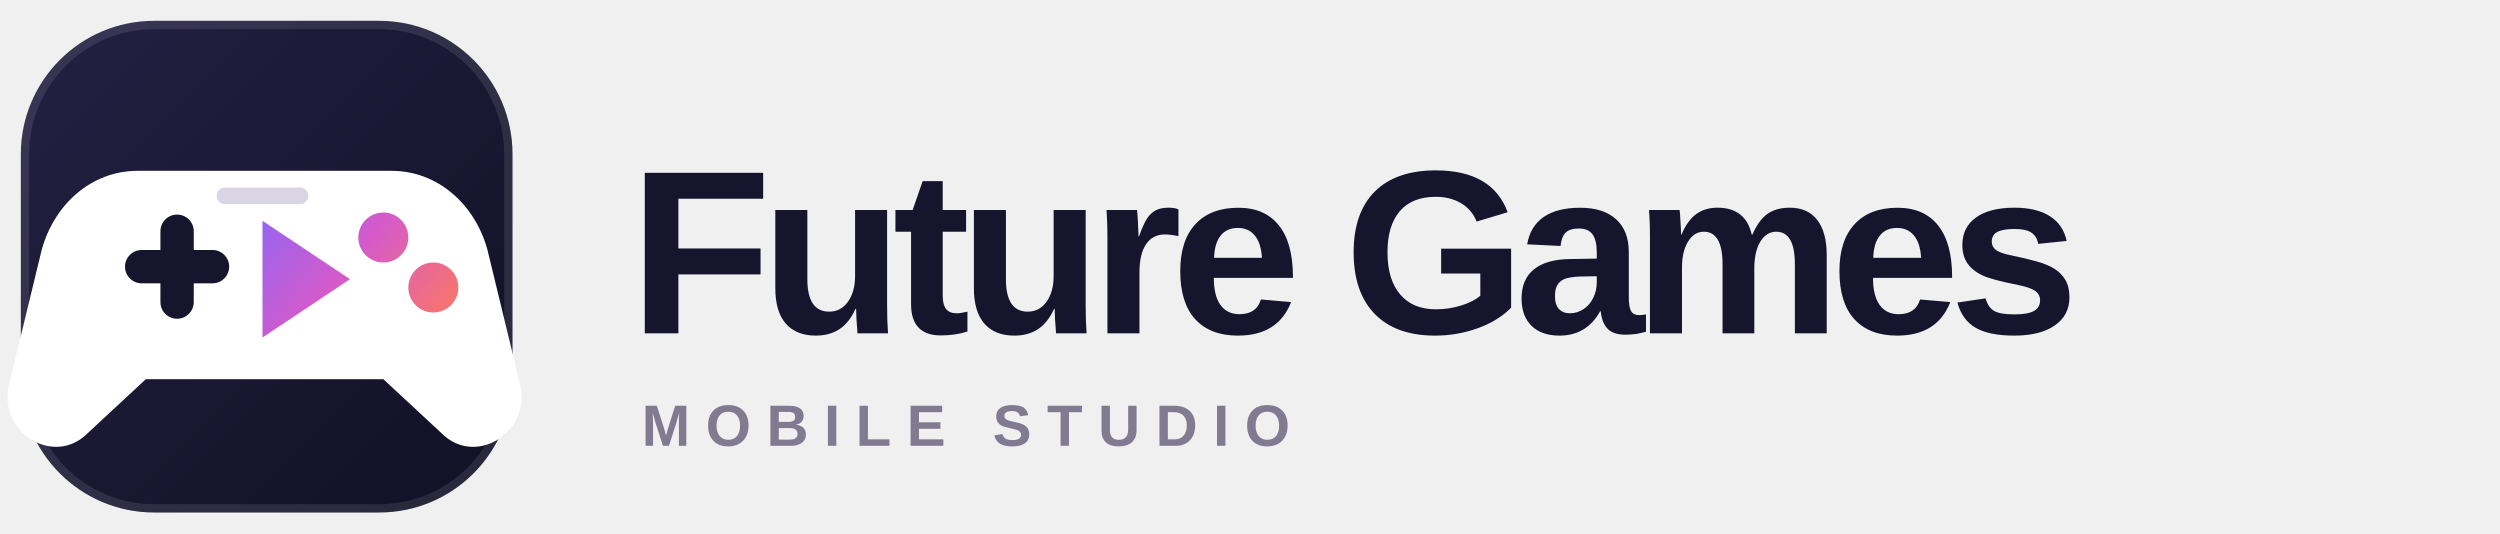
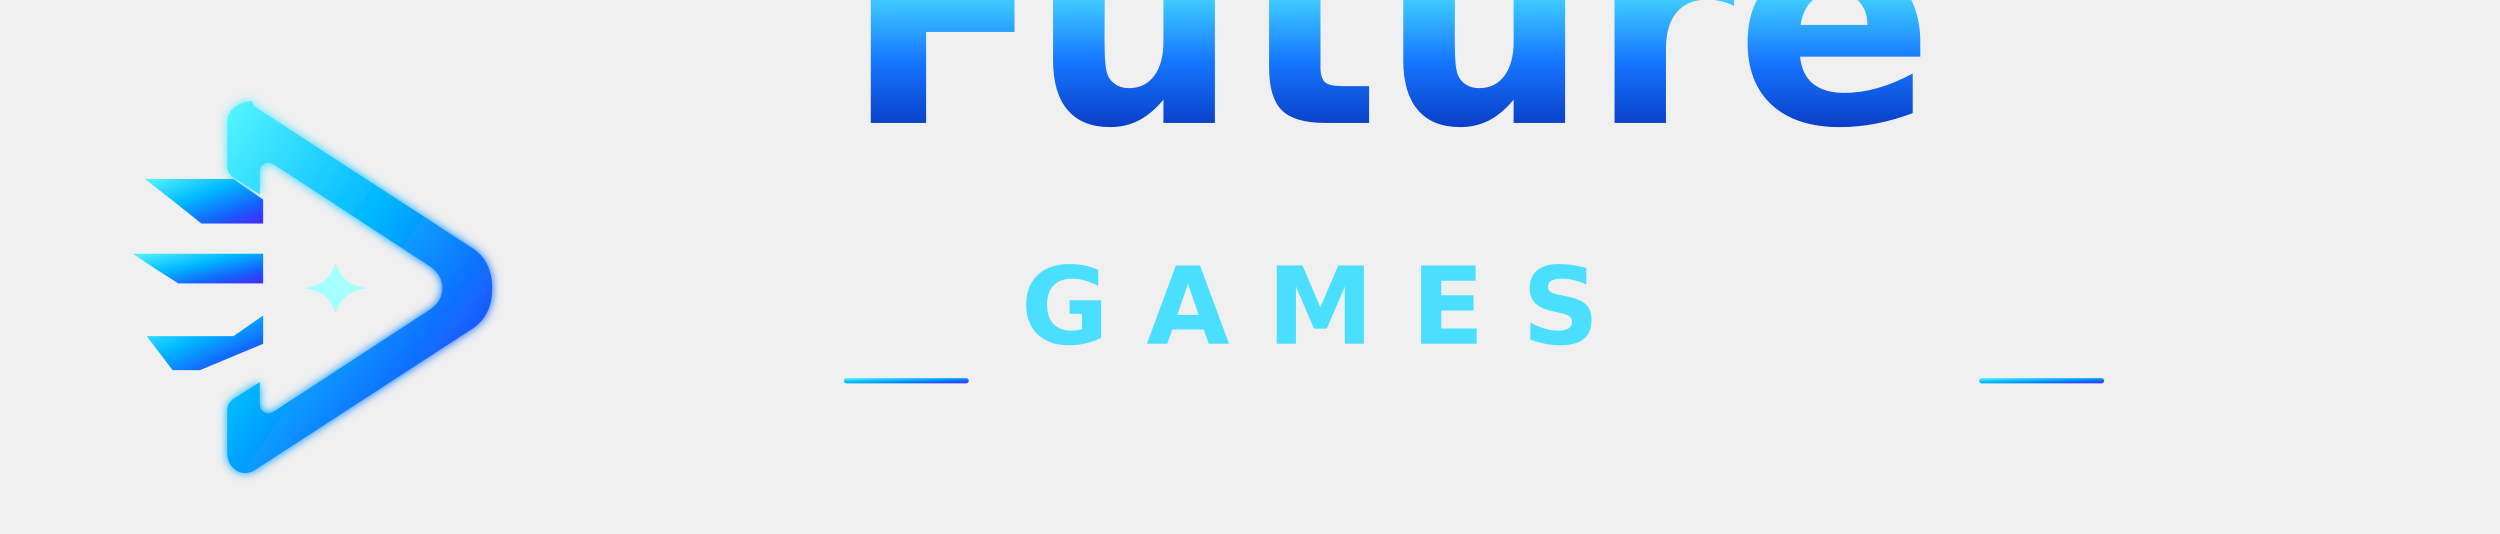
- <svg xmlns="http://www.w3.org/2000/svg" viewBox="0 0 600 128" role="img" aria-labelledby="title desc">
+ <svg xmlns="http://www.w3.org/2000/svg" width="2400" height="512" viewBox="0 0 2400 512">
  <defs>
-     <linearGradient id="bg" x1="5" y1="5" x2="123" y2="123" gradientUnits="userSpaceOnUse">
-       <stop stop-color="#242043" />
-       <stop offset="1" stop-color="#111024" />
+     <linearGradient id="fgGrad" x1="0%" y1="0%" x2="100%" y2="100%">
+       <stop offset="0%" stop-color="#57F6FF" />
+       <stop offset="42%" stop-color="#00B8FF" />
+       <stop offset="75%" stop-color="#1462FF" />
+       <stop offset="100%" stop-color="#4726FF" />
    </linearGradient>
-     <linearGradient id="accent" x1="55" y1="49" x2="105" y2="87" gradientUnits="userSpaceOnUse">
-       <stop stop-color="#8169FF" />
-       <stop offset="0.5" stop-color="#D45ACB" />
-       <stop offset="1" stop-color="#FF795B" />
+     <linearGradient id="textGrad" x1="0%" y1="0%" x2="0%" y2="100%">
+       <stop offset="0%" stop-color="#BFFBFF" />
+       <stop offset="35%" stop-color="#47DFFF" />
+       <stop offset="70%" stop-color="#1676FF" />
+       <stop offset="100%" stop-color="#0A3EC7" />
    </linearGradient>
+     <filter id="softGlow" x="-30%" y="-30%" width="160%" height="160%">
+       <feGaussianBlur stdDeviation="10" result="blur" />
+       <feMerge>
+         <feMergeNode in="blur" />
+         <feMergeNode in="SourceGraphic" />
+       </feMerge>
+     </filter>
  </defs>
-   <rect x="5" y="5" width="118" height="118" rx="32" fill="url(#bg)" />
-   <rect x="6" y="6" width="116" height="116" rx="31" fill="none" stroke="#FFFFFF" stroke-opacity="0.1" stroke-width="2" />
-   <path d="M33 39h61c11 0 20 8 23 19l8 33c2 11-11 19-19 11L92 89H35l-14 13c-8 8-21 0-19-11l8-33c3-11 12-19 23-19Z" fill="#FFFFFF" transform="translate(0 2)" />
-   <rect x="30" y="60" width="25" height="8" rx="4" fill="#17142E" />
-   <rect x="38.5" y="51.5" width="8" height="25" rx="4" fill="#17142E" />
-   <circle cx="92" cy="57" r="6" fill="url(#accent)" />
-   <circle cx="104" cy="69" r="6" fill="url(#accent)" />
-   <path d="m63 53 21 14-21 14Z" fill="url(#accent)" />
-   <path d="M54 47h18" stroke="#D9D5E5" stroke-width="4" stroke-linecap="round" />
-   <text x="151" y="80" fill="#17142E" font-family="Arial, Helvetica, sans-serif" font-size="56" font-weight="800" letter-spacing="-2.6">Future Games</text>
-   <text x="154" y="107" fill="#817B91" font-family="Arial, Helvetica, sans-serif" font-size="14" font-weight="700" letter-spacing="3.7">MOBILE STUDIO</text>
+   <g transform="translate(70,20) scale(0.46)">
+     <g>
+       <path d="M374 168            Q354 168 338 180            Q322 192 322 214            L322 303            Q322 319 338 329            L390 362            L390 316            Q390 302 402 297            Q411 294 423 302            L743 511            Q771 529 771 558            Q771 586 743 604            L423 813            Q411 821 402 818            Q390 813 390 799            L390 754            L338 787            Q322 797 322 813            L322 900            Q322 924 339 937            Q357 950 379 938            L833 643            Q875 616 875 558            Q875 501 833 474            L379 179            Q377 178 374 168 Z" fill="url(#fgGrad)" filter="url(#softGlow)" />
+       <path d="M150 330 L335 330 L397 373 L397 423 L268 423 L208 375 Z" fill="url(#fgGrad)" />
+       <path d="M125 486 L397 486 L397 548 L220 548 L168 515 Z" fill="url(#fgGrad)" />
+       <path d="M154 658 L335 658 L397 615 L397 674 L265 729 L208 729 Z" fill="url(#fgGrad)" />
+       <path d="M548 506            C561 541 578 552 614 558            C578 564 561 575 548 610            C535 575 518 564 482 558            C518 552 535 541 548 506 Z" fill="#A6FFFF" />
+     </g>
+   </g>
+   <path d="M835.96,-87.98 L979.25,-87.98 L979.25,-47.81 L889.06,-47.81 L889.06,-9.49 L973.91,-9.49 L973.91,30.68 L889.06,30.68 L889.06,118.00 L835.96,118.00 L835.96,-87.98 Z M1010.94,57.83 L1010.94,-36.51 L1060.61,-36.51 L1060.61,-21.06 Q1060.61,-8.52 1060.48,10.46 Q1060.34,29.44 1060.34,35.76 Q1060.34,54.39 1061.31,62.60 Q1062.29,70.81 1064.63,74.56 Q1067.63,79.37 1072.53,82.02 Q1077.43,84.63 1083.78,84.63 Q1099.24,84.63 1108.06,72.75 Q1116.89,60.88 1116.89,39.77 L1116.89,-36.51 L1166.29,-36.51 L1166.29,118.00 L1116.89,118.00 L1116.89,95.66 Q1105.72,109.17 1093.23,115.62 Q1080.74,122.02 1065.73,122.02 Q1038.93,122.02 1024.94,105.60 Q1010.94,89.17 1010.94,57.83 Z M1267.66,-80.39 L1267.66,-36.51 L1318.61,-36.51 L1318.61,-1.19 L1267.66,-1.19 L1267.66,64.32 Q1267.66,75.09 1271.94,78.89 Q1276.23,82.68 1288.94,82.68 L1314.32,82.68 L1314.32,118.00 L1271.94,118.00 Q1242.72,118.00 1230.49,105.82 Q1218.31,93.59 1218.31,64.32 L1218.31,-1.19 L1193.72,-1.19 L1193.72,-36.51 L1218.31,-36.51 L1218.31,-80.39 L1267.66,-80.39 Z M1347.14,57.83 L1347.14,-36.51 L1396.80,-36.51 L1396.80,-21.06 Q1396.80,-8.52 1396.67,10.46 Q1396.54,29.44 1396.54,35.76 Q1396.54,54.39 1397.51,62.60 Q1398.48,70.81 1400.82,74.56 Q1403.82,79.37 1408.72,82.02 Q1413.62,84.63 1419.98,84.63 Q1435.43,84.63 1444.26,72.75 Q1453.09,60.88 1453.09,39.77 L1453.09,-36.51 L1502.49,-36.51 L1502.49,118.00 L1453.09,118.00 L1453.09,95.66 Q1441.92,109.17 1429.43,115.62 Q1416.93,122.02 1401.92,122.02 Q1375.13,122.02 1361.13,105.60 Q1347.14,89.17 1347.14,57.83 Z M1664.73,5.56 Q1658.24,2.52 1651.80,1.10 Q1645.40,-0.35 1638.91,-0.35 Q1619.88,-0.35 1609.60,11.87 Q1599.31,24.06 1599.31,46.79 L1599.31,118.00 L1549.96,118.00 L1549.96,-36.51 L1599.31,-36.51 L1599.31,-11.13 Q1608.85,-26.31 1621.16,-33.24 Q1633.52,-40.22 1650.78,-40.22 Q1653.26,-40.22 1656.13,-40.00 Q1659.04,-39.82 1664.56,-39.11 L1664.73,5.56 Z M1843.49,40.35 L1843.49,54.39 L1728.05,54.39 Q1729.82,71.78 1740.59,80.48 Q1751.36,89.17 1770.65,89.17 Q1786.23,89.17 1802.57,84.54 Q1818.94,79.90 1836.21,70.54 L1836.21,108.60 Q1818.68,115.22 1801.15,118.62 Q1783.63,122.02 1766.10,122.02 Q1724.16,122.02 1700.90,100.69 Q1677.68,79.37 1677.68,40.88 Q1677.68,3.09 1700.50,-18.54 Q1723.33,-40.22 1763.37,-40.22 Q1799.79,-40.22 1821.64,-18.28 Q1843.49,3.62 1843.49,40.35 Z M1792.72,23.93 Q1792.72,9.84 1784.51,1.24 Q1776.30,-7.42 1763.06,-7.42 Q1748.71,-7.42 1739.75,0.66 Q1730.79,8.74 1728.58,23.93 L1792.72,23.93 Z" fill="url(#textGrad)" />
+   <path d="M1057.03,324.41 Q1049.78,327.94 1041.98,329.71 Q1034.19,331.47 1025.87,331.47 Q1007.08,331.47 996.11,320.96 Q985.14,310.46 985.14,292.49 Q985.14,274.32 996.31,263.89 Q1007.49,253.47 1026.94,253.47 Q1034.43,253.47 1041.29,254.88 Q1048.17,256.29 1054.26,259.06 L1054.26,274.61 Q1047.98,271.04 1041.76,269.29 Q1035.54,267.52 1029.29,267.52 Q1017.72,267.52 1011.45,273.99 Q1005.18,280.45 1005.18,292.49 Q1005.18,304.41 1011.23,310.92 Q1017.27,317.42 1028.39,317.42 Q1031.41,317.42 1034.01,317.05 Q1036.60,316.66 1038.67,315.85 L1038.67,301.26 L1026.82,301.26 L1026.82,288.25 L1057.03,288.25 L1057.03,324.41 Z M1155.63,316.30 L1125.32,316.30 L1120.54,330.00 L1101.04,330.00 L1128.88,254.82 L1152.00,254.82 L1179.85,330.00 L1160.37,330.00 L1155.63,316.30 Z M1130.16,302.35 L1150.75,302.35 L1140.47,272.45 L1130.16,302.35 Z M1225.72,254.82 L1250.39,254.82 L1267.50,295.05 L1284.73,254.82 L1309.34,254.82 L1309.34,330.00 L1291.03,330.00 L1291.03,275.01 L1273.70,315.55 L1261.41,315.55 L1244.09,275.01 L1244.09,330.00 L1225.72,330.00 L1225.72,254.82 Z M1364.24,254.82 L1416.54,254.82 L1416.54,269.48 L1383.62,269.48 L1383.62,283.47 L1414.59,283.47 L1414.59,298.13 L1383.62,298.13 L1383.62,315.35 L1417.65,315.35 L1417.65,330.00 L1364.24,330.00 L1364.24,254.82 Z M1522.88,257.19 L1522.88,273.11 Q1516.69,270.34 1510.80,268.93 Q1504.91,267.52 1499.68,267.52 Q1492.73,267.52 1489.40,269.43 Q1486.08,271.33 1486.08,275.36 Q1486.08,278.39 1488.32,280.08 Q1490.56,281.76 1496.46,282.97 L1504.71,284.63 Q1517.24,287.16 1522.53,292.30 Q1527.83,297.42 1527.83,306.89 Q1527.83,319.32 1520.45,325.39 Q1513.07,331.47 1497.91,331.47 Q1490.77,331.47 1483.57,330.10 Q1476.36,328.74 1469.16,326.07 L1469.16,309.71 Q1476.36,313.53 1483.08,315.48 Q1489.80,317.42 1496.05,317.42 Q1502.40,317.42 1505.77,315.31 Q1509.14,313.18 1509.14,309.25 Q1509.14,305.73 1506.85,303.82 Q1504.56,301.90 1497.71,300.39 L1490.20,298.73 Q1478.93,296.31 1473.71,291.02 Q1468.50,285.74 1468.50,276.78 Q1468.50,265.55 1475.75,259.51 Q1483.00,253.47 1496.60,253.47 Q1502.80,253.47 1509.35,254.40 Q1515.89,255.34 1522.88,257.19 Z" fill="#4ADFFF" />
+   <rect x="810" y="363" width="120" height="5" rx="2.5" fill="url(#fgGrad)" />
+   <rect x="1900" y="363" width="120" height="5" rx="2.5" fill="url(#fgGrad)" />
</svg>
